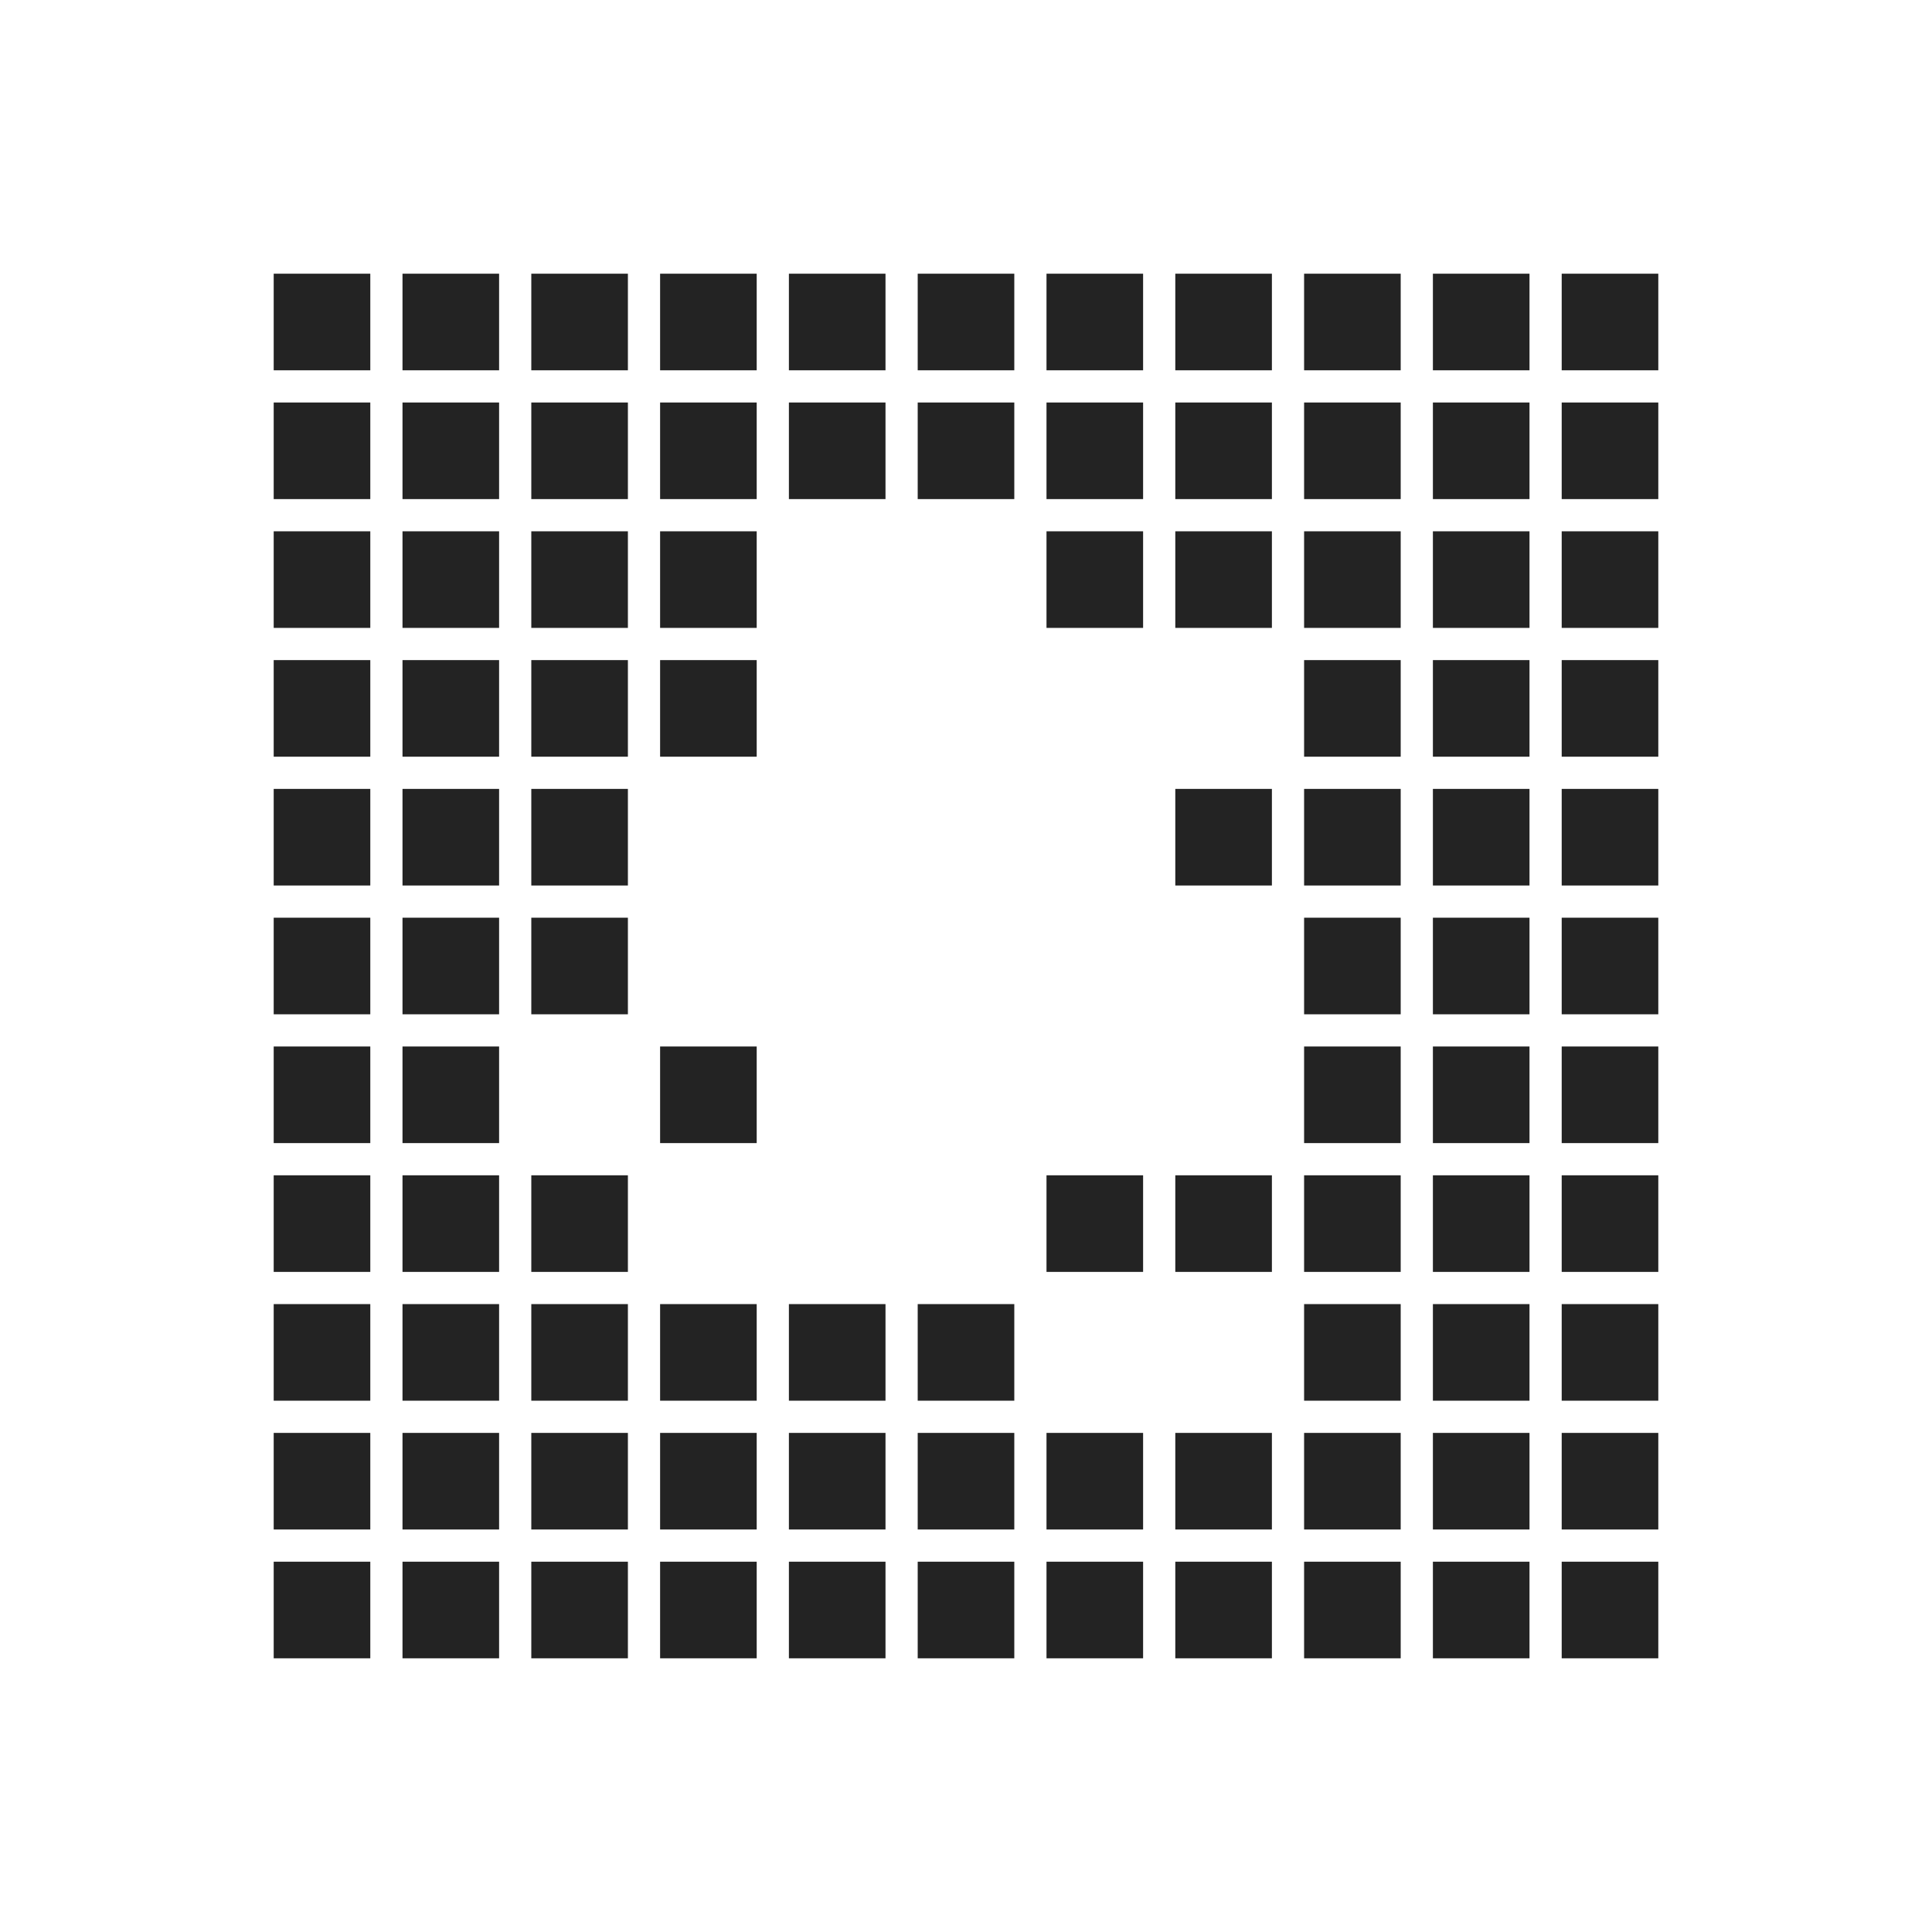
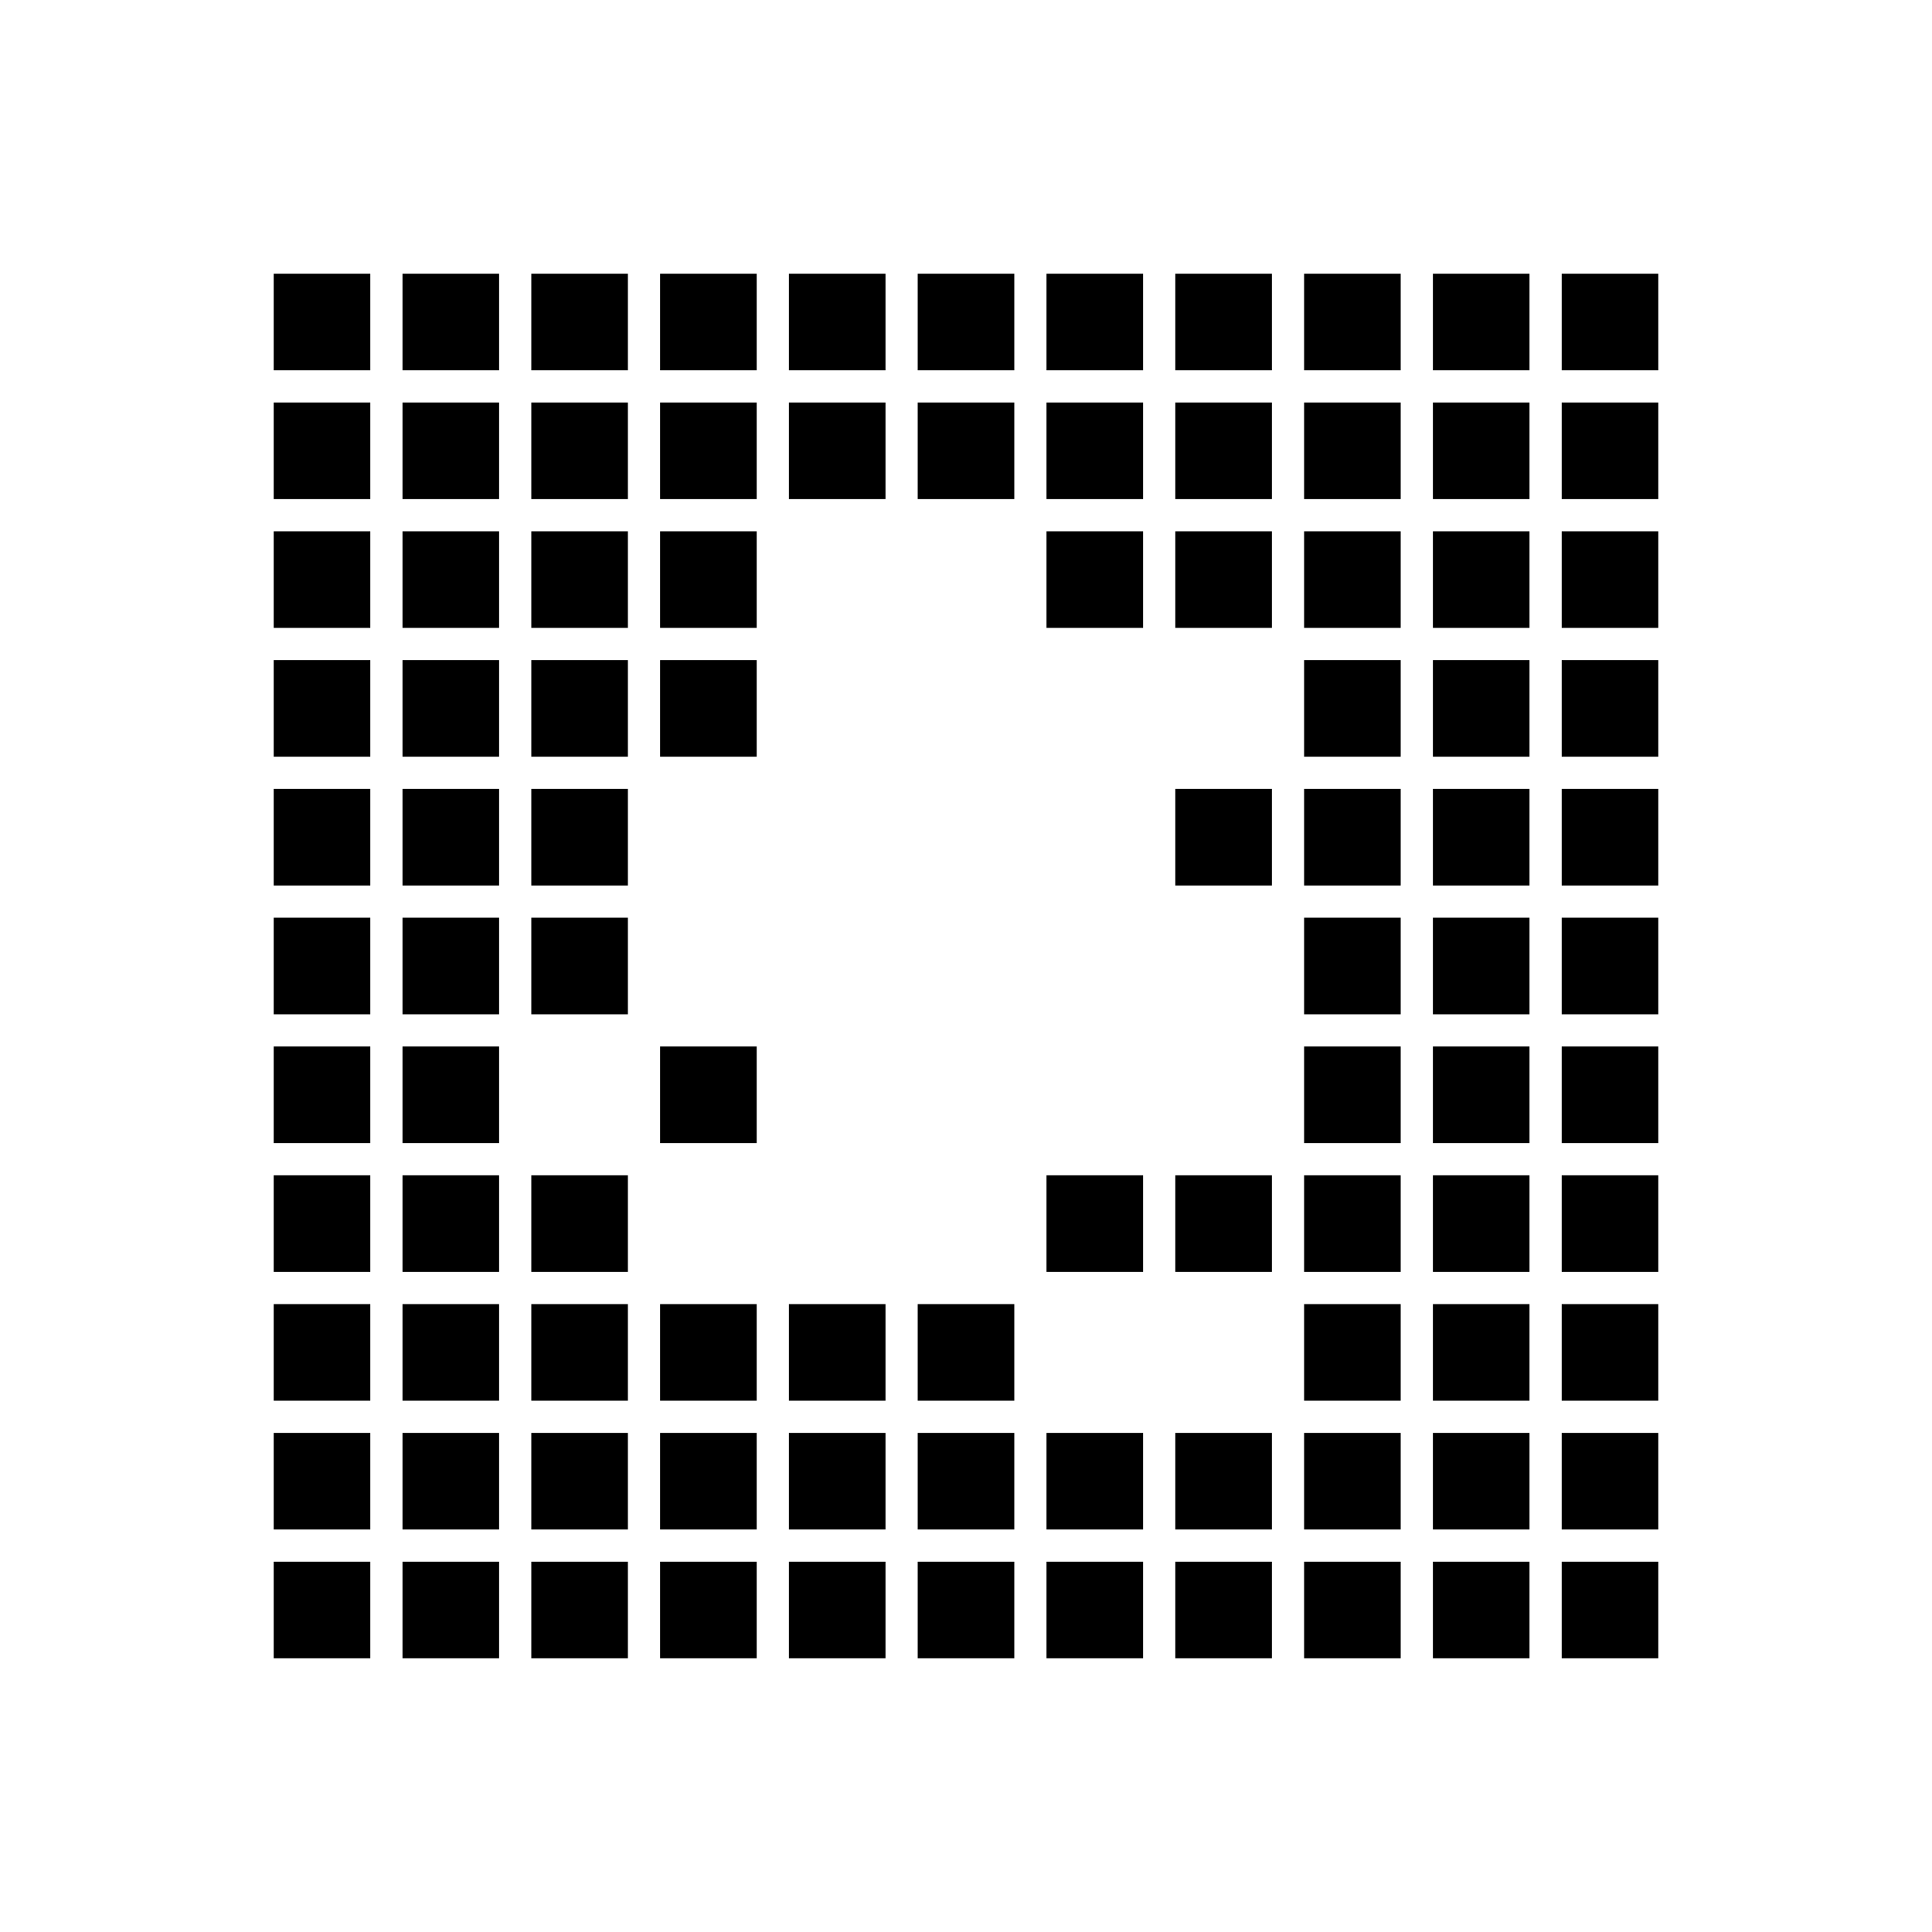
<svg xmlns="http://www.w3.org/2000/svg" viewBox="0 0 120 120" width="120" height="120">
-   <path transform="translate(43.2 68.75)" fill="#232323" d="M-26.2 -51.75L-20.2 -51.75L-20.2 -45.75L-26.2 -45.75ZM-18.2 -51.75L-12.2 -51.75L-12.2 -45.75L-18.2 -45.75ZM-10.2 -51.75L-4.2 -51.75L-4.2 -45.75L-10.2 -45.75ZM-2.2 -51.75L3.8 -51.75L3.8 -45.75L-2.2 -45.75ZM5.8 -51.75L11.8 -51.75L11.8 -45.75L5.8 -45.75ZM13.8 -51.75L19.8 -51.75L19.8 -45.75L13.8 -45.75ZM21.8 -51.75L27.8 -51.75L27.8 -45.75L21.8 -45.75ZM29.8 -51.75L35.8 -51.75L35.8 -45.75L29.8 -45.75ZM37.8 -51.75L43.8 -51.75L43.8 -45.75L37.8 -45.75ZM45.8 -51.75L51.8 -51.75L51.8 -45.75L45.8 -45.75ZM53.8 -51.75L59.8 -51.75L59.8 -45.75L53.8 -45.75ZM-26.2 -43.75L-20.2 -43.75L-20.2 -37.75L-26.2 -37.75ZM-18.2 -43.75L-12.2 -43.75L-12.2 -37.75L-18.2 -37.75ZM-10.2 -43.75L-4.2 -43.75L-4.2 -37.75L-10.2 -37.75ZM-2.2 -43.75L3.8 -43.75L3.8 -37.75L-2.2 -37.75ZM5.8 -43.75L11.8 -43.75L11.8 -37.75L5.8 -37.75ZM13.8 -43.75L19.8 -43.75L19.8 -37.75L13.8 -37.75ZM21.8 -43.75L27.8 -43.75L27.8 -37.75L21.8 -37.75ZM29.8 -43.75L35.8 -43.75L35.8 -37.75L29.8 -37.75ZM37.8 -43.75L43.8 -43.75L43.8 -37.75L37.8 -37.75ZM45.8 -43.75L51.8 -43.75L51.8 -37.75L45.8 -37.75ZM53.8 -43.75L59.8 -43.75L59.8 -37.75L53.8 -37.75ZM-26.2 -35.75L-20.2 -35.75L-20.2 -29.75L-26.2 -29.75ZM-18.2 -35.75L-12.2 -35.75L-12.2 -29.75L-18.2 -29.75ZM-10.2 -35.75L-4.2 -35.75L-4.2 -29.75L-10.2 -29.75ZM-2.2 -35.75L3.8 -35.75L3.8 -29.75L-2.2 -29.75ZM21.8 -35.75L27.8 -35.75L27.8 -29.75L21.8 -29.75ZM29.8 -35.75L35.8 -35.75L35.8 -29.75L29.8 -29.75ZM37.8 -35.75L43.8 -35.75L43.8 -29.75L37.8 -29.75ZM45.8 -35.75L51.8 -35.75L51.8 -29.75L45.8 -29.75ZM53.8 -35.75L59.8 -35.75L59.8 -29.75L53.8 -29.75ZM-26.2 -27.75L-20.2 -27.75L-20.2 -21.75L-26.2 -21.75ZM-18.2 -27.75L-12.2 -27.75L-12.2 -21.75L-18.2 -21.75ZM-10.2 -27.75L-4.2 -27.75L-4.2 -21.75L-10.2 -21.75ZM-2.2 -27.75L3.8 -27.75L3.8 -21.75L-2.2 -21.75ZM37.8 -27.75L43.8 -27.75L43.8 -21.75L37.8 -21.75ZM45.8 -27.75L51.8 -27.75L51.8 -21.75L45.8 -21.75ZM53.8 -27.75L59.8 -27.75L59.8 -21.75L53.8 -21.75ZM-26.2 -19.75L-20.2 -19.75L-20.2 -13.75L-26.2 -13.75ZM-18.2 -19.75L-12.2 -19.75L-12.2 -13.75L-18.2 -13.75ZM-10.2 -19.75L-4.2 -19.75L-4.2 -13.75L-10.2 -13.75ZM29.8 -19.75L35.8 -19.75L35.8 -13.75L29.8 -13.75ZM37.8 -19.75L43.8 -19.75L43.8 -13.75L37.8 -13.75ZM45.8 -19.75L51.8 -19.75L51.8 -13.75L45.8 -13.75ZM53.8 -19.75L59.8 -19.75L59.8 -13.75L53.8 -13.75ZM-26.2 -11.75L-20.2 -11.75L-20.2 -5.75L-26.2 -5.75ZM-18.2 -11.75L-12.2 -11.75L-12.2 -5.75L-18.2 -5.75ZM-10.2 -11.75L-4.2 -11.75L-4.2 -5.75L-10.2 -5.75ZM37.8 -11.75L43.8 -11.75L43.8 -5.75L37.8 -5.75ZM45.8 -11.75L51.8 -11.75L51.8 -5.75L45.8 -5.75ZM53.8 -11.75L59.8 -11.75L59.8 -5.75L53.8 -5.75ZM-26.2 -3.75L-20.2 -3.75L-20.2 2.25L-26.2 2.25ZM-18.2 -3.75L-12.2 -3.75L-12.2 2.25L-18.2 2.25ZM-2.2 -3.75L3.8 -3.75L3.8 2.25L-2.2 2.25ZM37.8 -3.75L43.8 -3.75L43.8 2.25L37.8 2.25ZM45.8 -3.75L51.8 -3.75L51.8 2.25L45.8 2.25ZM53.8 -3.75L59.8 -3.75L59.8 2.25L53.8 2.25ZM-26.2 4.25L-20.2 4.25L-20.2 10.25L-26.2 10.25ZM-18.2 4.25L-12.2 4.25L-12.2 10.25L-18.2 10.25ZM-10.2 4.25L-4.2 4.25L-4.2 10.25L-10.2 10.25ZM21.8 4.25L27.8 4.25L27.8 10.25L21.8 10.25ZM29.8 4.25L35.8 4.25L35.8 10.25L29.8 10.25ZM37.8 4.25L43.8 4.25L43.8 10.25L37.8 10.25ZM45.8 4.25L51.8 4.25L51.8 10.25L45.8 10.25ZM53.8 4.25L59.8 4.25L59.8 10.25L53.8 10.25ZM-26.2 12.25L-20.2 12.25L-20.2 18.25L-26.2 18.25ZM-18.2 12.25L-12.2 12.25L-12.2 18.25L-18.2 18.25ZM-10.2 12.25L-4.2 12.25L-4.2 18.25L-10.2 18.25ZM-2.2 12.25L3.8 12.25L3.8 18.25L-2.2 18.25ZM5.8 12.25L11.8 12.25L11.8 18.25L5.8 18.25ZM13.8 12.25L19.8 12.25L19.8 18.25L13.8 18.25ZM37.8 12.25L43.8 12.25L43.8 18.25L37.8 18.25ZM45.8 12.25L51.8 12.25L51.8 18.25L45.8 18.25ZM53.8 12.25L59.8 12.25L59.8 18.25L53.8 18.25ZM-26.2 20.25L-20.2 20.25L-20.2 26.25L-26.2 26.25ZM-18.2 20.25L-12.2 20.25L-12.2 26.25L-18.2 26.25ZM-10.2 20.25L-4.2 20.25L-4.2 26.25L-10.2 26.25ZM-2.2 20.25L3.8 20.25L3.8 26.25L-2.2 26.25ZM5.8 20.25L11.8 20.25L11.8 26.25L5.8 26.25ZM13.8 20.25L19.8 20.25L19.8 26.25L13.8 26.25ZM21.8 20.25L27.8 20.25L27.8 26.25L21.8 26.25ZM29.8 20.25L35.8 20.25L35.8 26.25L29.8 26.25ZM37.8 20.25L43.8 20.25L43.8 26.25L37.8 26.25ZM45.8 20.25L51.8 20.25L51.8 26.25L45.8 26.25ZM53.8 20.25L59.8 20.25L59.8 26.25L53.8 26.25ZM-26.2 28.25L-20.2 28.25L-20.2 34.25L-26.2 34.25ZM-18.2 28.25L-12.2 28.25L-12.2 34.25L-18.2 34.25ZM-10.2 28.25L-4.2 28.25L-4.2 34.25L-10.2 34.25ZM-2.2 28.25L3.8 28.25L3.8 34.25L-2.2 34.25ZM5.8 28.25L11.8 28.25L11.8 34.25L5.8 34.25ZM13.8 28.25L19.8 28.25L19.8 34.25L13.8 34.25ZM21.8 28.25L27.8 28.25L27.8 34.25L21.8 34.25ZM29.8 28.25L35.8 28.25L35.8 34.25L29.8 34.25ZM37.8 28.25L43.8 28.25L43.8 34.25L37.8 34.25ZM45.8 28.25L51.8 28.25L51.8 34.25L45.8 34.25ZM53.8 28.25L59.8 28.25L59.8 34.25L53.8 34.25Z" />
+   <path transform="translate(43.2 68.75)" fill="currentColor" d="M-26.2 -51.75L-20.2 -51.75L-20.2 -45.75L-26.2 -45.75ZM-18.2 -51.75L-12.2 -51.75L-12.2 -45.75L-18.2 -45.75ZM-10.2 -51.75L-4.2 -51.75L-4.2 -45.75L-10.2 -45.75ZM-2.2 -51.75L3.8 -51.75L3.8 -45.75L-2.2 -45.75ZM5.8 -51.75L11.8 -51.75L11.8 -45.75L5.8 -45.75ZM13.8 -51.75L19.8 -51.75L19.8 -45.75L13.8 -45.75ZM21.8 -51.75L27.8 -51.75L27.8 -45.75L21.8 -45.75ZM29.8 -51.75L35.8 -51.75L35.8 -45.75L29.8 -45.75ZM37.8 -51.75L43.8 -51.75L43.8 -45.75L37.8 -45.75ZM45.8 -51.75L51.8 -51.75L51.8 -45.75L45.8 -45.75ZM53.8 -51.75L59.8 -51.75L59.8 -45.75L53.8 -45.75ZM-26.2 -43.75L-20.2 -43.75L-20.2 -37.75L-26.2 -37.75ZM-18.2 -43.75L-12.2 -43.75L-12.2 -37.75L-18.2 -37.75ZM-10.2 -43.75L-4.2 -43.75L-4.2 -37.75L-10.2 -37.75ZM-2.2 -43.75L3.8 -43.75L3.8 -37.75L-2.2 -37.75ZM5.8 -43.75L11.8 -43.75L11.8 -37.75L5.8 -37.75ZM13.8 -43.75L19.8 -43.75L19.8 -37.75L13.8 -37.75ZM21.8 -43.75L27.8 -43.75L27.8 -37.75L21.8 -37.75ZM29.8 -43.75L35.8 -43.75L35.8 -37.75L29.8 -37.75ZM37.8 -43.75L43.8 -43.75L43.8 -37.75L37.8 -37.75ZM45.8 -43.75L51.8 -43.75L51.8 -37.75L45.8 -37.75ZM53.8 -43.75L59.8 -43.75L59.8 -37.75L53.8 -37.75ZM-26.2 -35.75L-20.2 -35.75L-20.2 -29.75L-26.2 -29.75ZM-18.2 -35.75L-12.2 -35.75L-12.2 -29.75L-18.2 -29.75ZM-10.2 -35.75L-4.2 -35.75L-4.2 -29.75L-10.2 -29.75ZM-2.2 -35.75L3.8 -35.75L3.8 -29.75L-2.2 -29.75ZM21.8 -35.75L27.8 -35.75L27.8 -29.75L21.8 -29.75ZM29.8 -35.75L35.8 -35.75L35.8 -29.75L29.8 -29.75ZM37.8 -35.75L43.8 -35.75L43.8 -29.75L37.8 -29.75ZM45.8 -35.75L51.8 -35.75L51.8 -29.75L45.8 -29.75ZM53.8 -35.75L59.8 -35.75L59.8 -29.75L53.8 -29.75ZM-26.2 -27.75L-20.2 -27.75L-20.2 -21.75L-26.2 -21.75ZM-18.2 -27.75L-12.2 -27.75L-12.2 -21.75L-18.2 -21.75ZM-10.2 -27.75L-4.2 -27.75L-4.2 -21.75L-10.2 -21.75ZM-2.2 -27.75L3.8 -27.75L3.8 -21.75L-2.2 -21.75ZM37.8 -27.75L43.8 -27.75L43.8 -21.75L37.8 -21.75ZM45.8 -27.75L51.8 -27.75L51.8 -21.75L45.8 -21.75ZM53.8 -27.75L59.8 -27.75L59.8 -21.75L53.8 -21.75ZM-26.2 -19.75L-20.2 -19.75L-20.2 -13.75L-26.2 -13.75ZM-18.2 -19.75L-12.2 -19.75L-12.2 -13.75L-18.2 -13.75ZM-10.2 -19.75L-4.2 -19.75L-4.2 -13.75L-10.2 -13.75ZM29.8 -19.75L35.8 -19.75L35.8 -13.75L29.8 -13.75ZM37.8 -19.75L43.8 -19.75L43.8 -13.75L37.8 -13.75ZM45.8 -19.75L51.8 -19.75L51.8 -13.75L45.8 -13.75ZM53.8 -19.75L59.8 -19.75L59.8 -13.75L53.8 -13.75ZM-26.2 -11.75L-20.2 -11.75L-20.2 -5.75L-26.2 -5.75ZM-18.2 -11.75L-12.2 -11.75L-12.2 -5.75L-18.2 -5.75ZM-10.2 -11.75L-4.2 -11.75L-4.2 -5.75L-10.2 -5.75ZM37.8 -11.75L43.8 -11.75L43.8 -5.75L37.8 -5.75ZM45.8 -11.75L51.8 -11.75L51.8 -5.75L45.8 -5.75ZM53.8 -11.75L59.8 -11.75L59.8 -5.75L53.8 -5.75ZM-26.2 -3.75L-20.2 -3.75L-20.2 2.25L-26.2 2.25ZM-18.2 -3.75L-12.2 -3.75L-12.2 2.25L-18.2 2.25ZM-2.2 -3.75L3.8 -3.75L3.8 2.25L-2.2 2.25ZM37.8 -3.75L43.8 -3.75L43.8 2.25L37.8 2.25ZM45.8 -3.75L51.8 -3.75L51.8 2.25L45.8 2.25ZM53.8 -3.75L59.8 -3.75L59.8 2.25L53.8 2.25ZM-26.2 4.25L-20.2 4.25L-20.2 10.25L-26.2 10.25ZM-18.2 4.25L-12.2 4.25L-12.2 10.25L-18.2 10.25ZM-10.2 4.25L-4.2 4.25L-4.2 10.25L-10.2 10.25ZM21.8 4.25L27.8 4.25L27.8 10.25L21.8 10.25ZM29.8 4.25L35.8 4.25L35.8 10.25L29.8 10.25ZM37.8 4.25L43.8 4.25L43.8 10.25L37.8 10.25ZM45.8 4.25L51.8 4.25L51.8 10.25L45.8 10.25ZM53.8 4.25L59.8 4.25L59.8 10.25L53.8 10.25ZM-26.2 12.25L-20.2 12.25L-20.2 18.25L-26.2 18.25ZM-18.2 12.25L-12.2 12.25L-12.2 18.25L-18.2 18.25ZM-10.2 12.25L-4.2 12.25L-4.2 18.25L-10.2 18.25ZM-2.2 12.25L3.8 12.25L3.8 18.25L-2.2 18.25ZM5.8 12.25L11.8 12.25L11.8 18.25L5.8 18.25ZM13.8 12.25L19.8 12.25L19.8 18.25L13.8 18.25ZM37.8 12.25L43.8 12.25L43.8 18.25L37.8 18.25ZM45.8 12.25L51.8 12.25L51.8 18.25L45.8 18.25ZM53.8 12.25L59.8 12.25L59.8 18.25L53.8 18.25ZM-26.2 20.25L-20.2 20.25L-20.2 26.25L-26.2 26.25ZM-18.2 20.25L-12.2 20.25L-12.2 26.25L-18.2 26.25ZM-10.2 20.25L-4.2 20.25L-4.2 26.25L-10.2 26.25ZM-2.2 20.25L3.8 20.25L3.8 26.25L-2.2 26.25ZM5.8 20.25L11.8 20.25L11.8 26.25L5.8 26.25ZM13.8 20.25L19.8 20.25L19.8 26.25L13.8 26.25ZM21.8 20.25L27.8 20.25L27.8 26.25L21.8 26.25ZM29.8 20.25L35.8 20.25L35.8 26.25L29.8 26.25ZM37.8 20.25L43.8 20.25L43.8 26.25L37.8 26.25ZM45.8 20.25L51.8 20.25L51.8 26.25L45.8 26.25ZM53.8 20.25L59.8 20.25L59.8 26.25L53.8 26.25ZM-26.2 28.25L-20.2 28.25L-20.2 34.25L-26.2 34.25ZM-18.2 28.25L-12.2 28.25L-12.2 34.25L-18.2 34.25ZM-10.2 28.25L-4.2 28.25L-4.2 34.25L-10.2 34.25ZM-2.2 28.25L3.8 28.25L3.8 34.25L-2.2 34.25ZM5.8 28.25L11.8 28.25L11.8 34.25L5.8 34.25ZM13.8 28.25L19.8 28.25L19.8 34.25L13.8 34.25ZM21.8 28.25L27.8 28.25L27.8 34.25L21.8 34.25ZM29.8 28.25L35.8 28.25L35.8 34.25L29.8 34.25ZM37.8 28.25L43.8 28.25L43.8 34.25L37.8 34.25ZM45.8 28.25L51.8 28.25L51.8 34.25L45.8 34.25ZM53.8 28.25L59.8 28.25L59.8 34.25L53.8 34.25Z" />
</svg>
